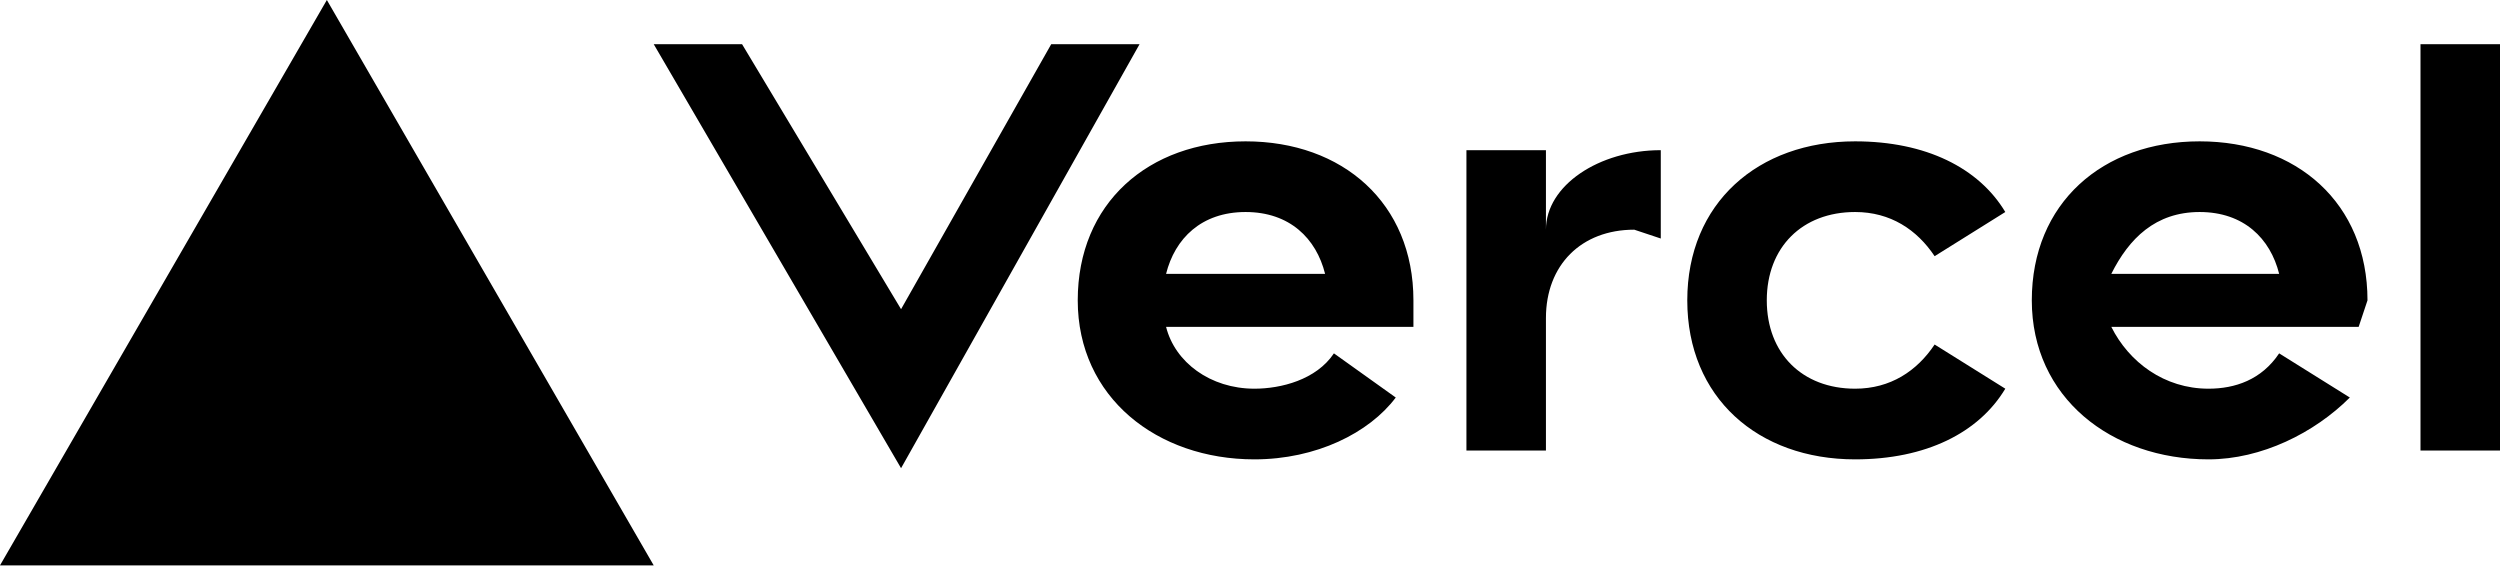
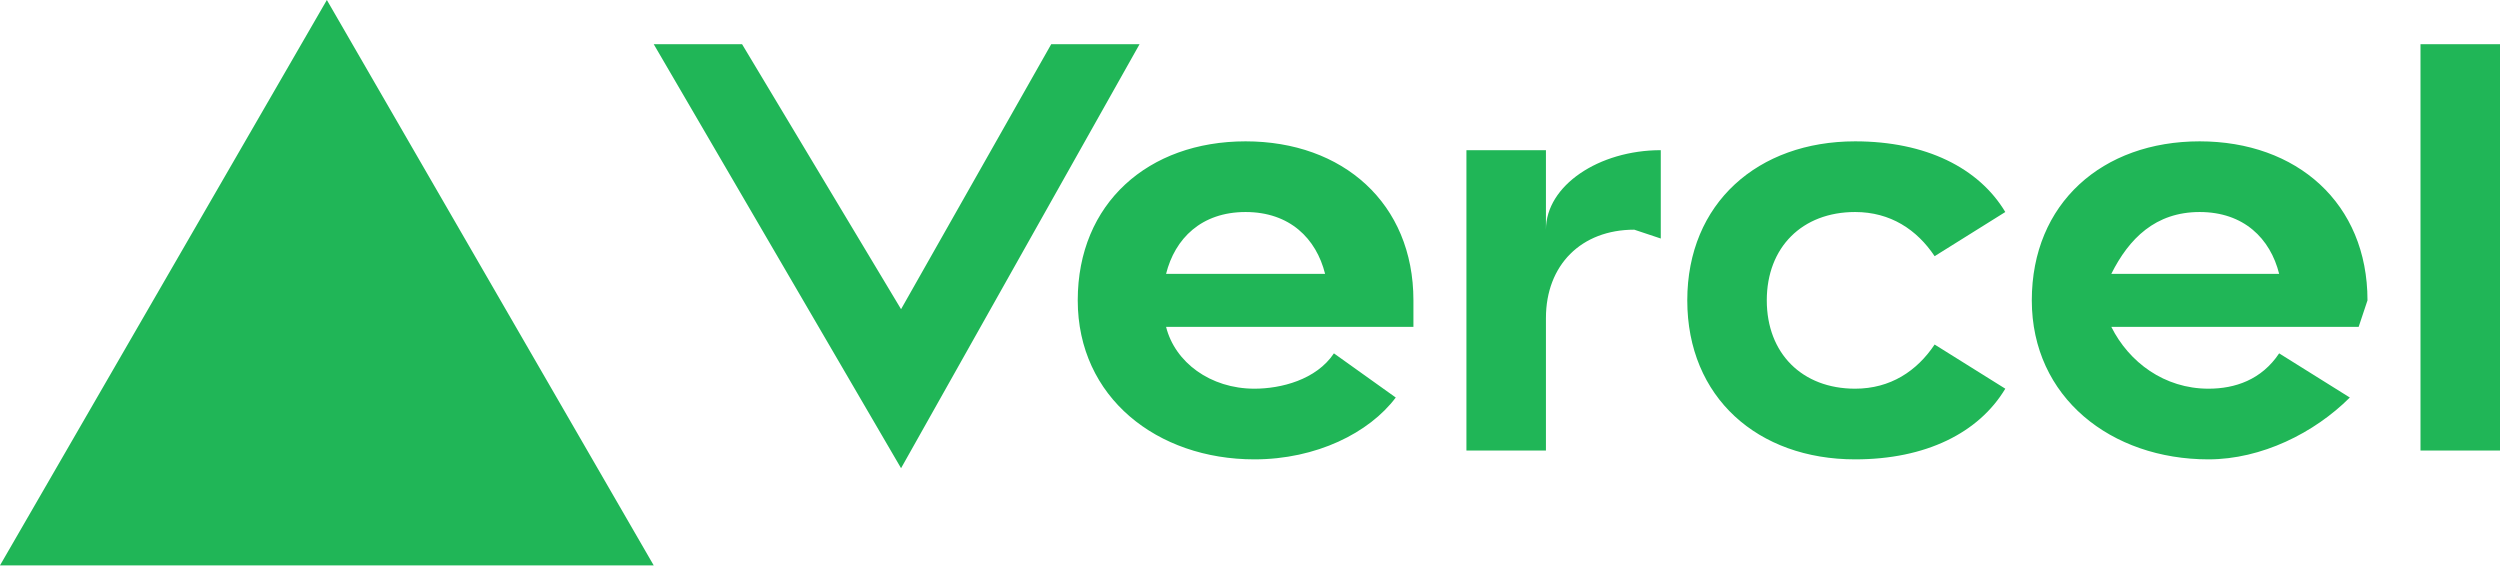
<svg xmlns="http://www.w3.org/2000/svg" fill="none" viewBox="0 0 283 64">
-   <path fill="black" d="M141 16c-11 0-19 7-19 18s9 18 20 18c7 0 13-3 16-7l-7-5c-2 3-6 4-9 4-5 0-9-3-10-7h28v-3c0-11-8-18-19-18zm-9 15c1-4 4-7 9-7s8 3 9 7h-18zm117-15c-11 0-19 7-19 18s9 18 20 18c6 0 12-3 16-7l-8-5c-2 3-5 4-8 4-5 0-9-3-11-7h28l1-3c0-11-8-18-19-18zm-10 15c2-4 5-7 10-7s8 3 9 7h-19zm-39 3c0 6 4 10 10 10 4 0 7-2 9-5l8 5c-3 5-9 8-17 8-11 0-19-7-19-18s8-18 19-18c8 0 14 3 17 8l-8 5c-2-3-5-5-9-5-6 0-10 4-10 10zm83-29v46h-9V5h9zM37 0l37 64H0L37 0zm92 5-27 48L74 5h10l18 30 17-30h10zm59 12v10l-3-1c-6 0-10 4-10 10v15h-9V17h9v9c0-5 6-9 13-9z" />
+   <path fill="#20B657" d="M141 16c-11 0-19 7-19 18s9 18 20 18c7 0 13-3 16-7l-7-5c-2 3-6 4-9 4-5 0-9-3-10-7h28v-3c0-11-8-18-19-18zm-9 15c1-4 4-7 9-7s8 3 9 7h-18zm117-15c-11 0-19 7-19 18s9 18 20 18c6 0 12-3 16-7l-8-5c-2 3-5 4-8 4-5 0-9-3-11-7h28l1-3c0-11-8-18-19-18zm-10 15c2-4 5-7 10-7s8 3 9 7h-19zm-39 3c0 6 4 10 10 10 4 0 7-2 9-5l8 5c-3 5-9 8-17 8-11 0-19-7-19-18s8-18 19-18c8 0 14 3 17 8l-8 5c-2-3-5-5-9-5-6 0-10 4-10 10zm83-29v46h-9V5h9zM37 0l37 64H0L37 0zm92 5-27 48L74 5h10l18 30 17-30h10zm59 12v10l-3-1c-6 0-10 4-10 10v15h-9V17h9v9c0-5 6-9 13-9z" />
</svg>
